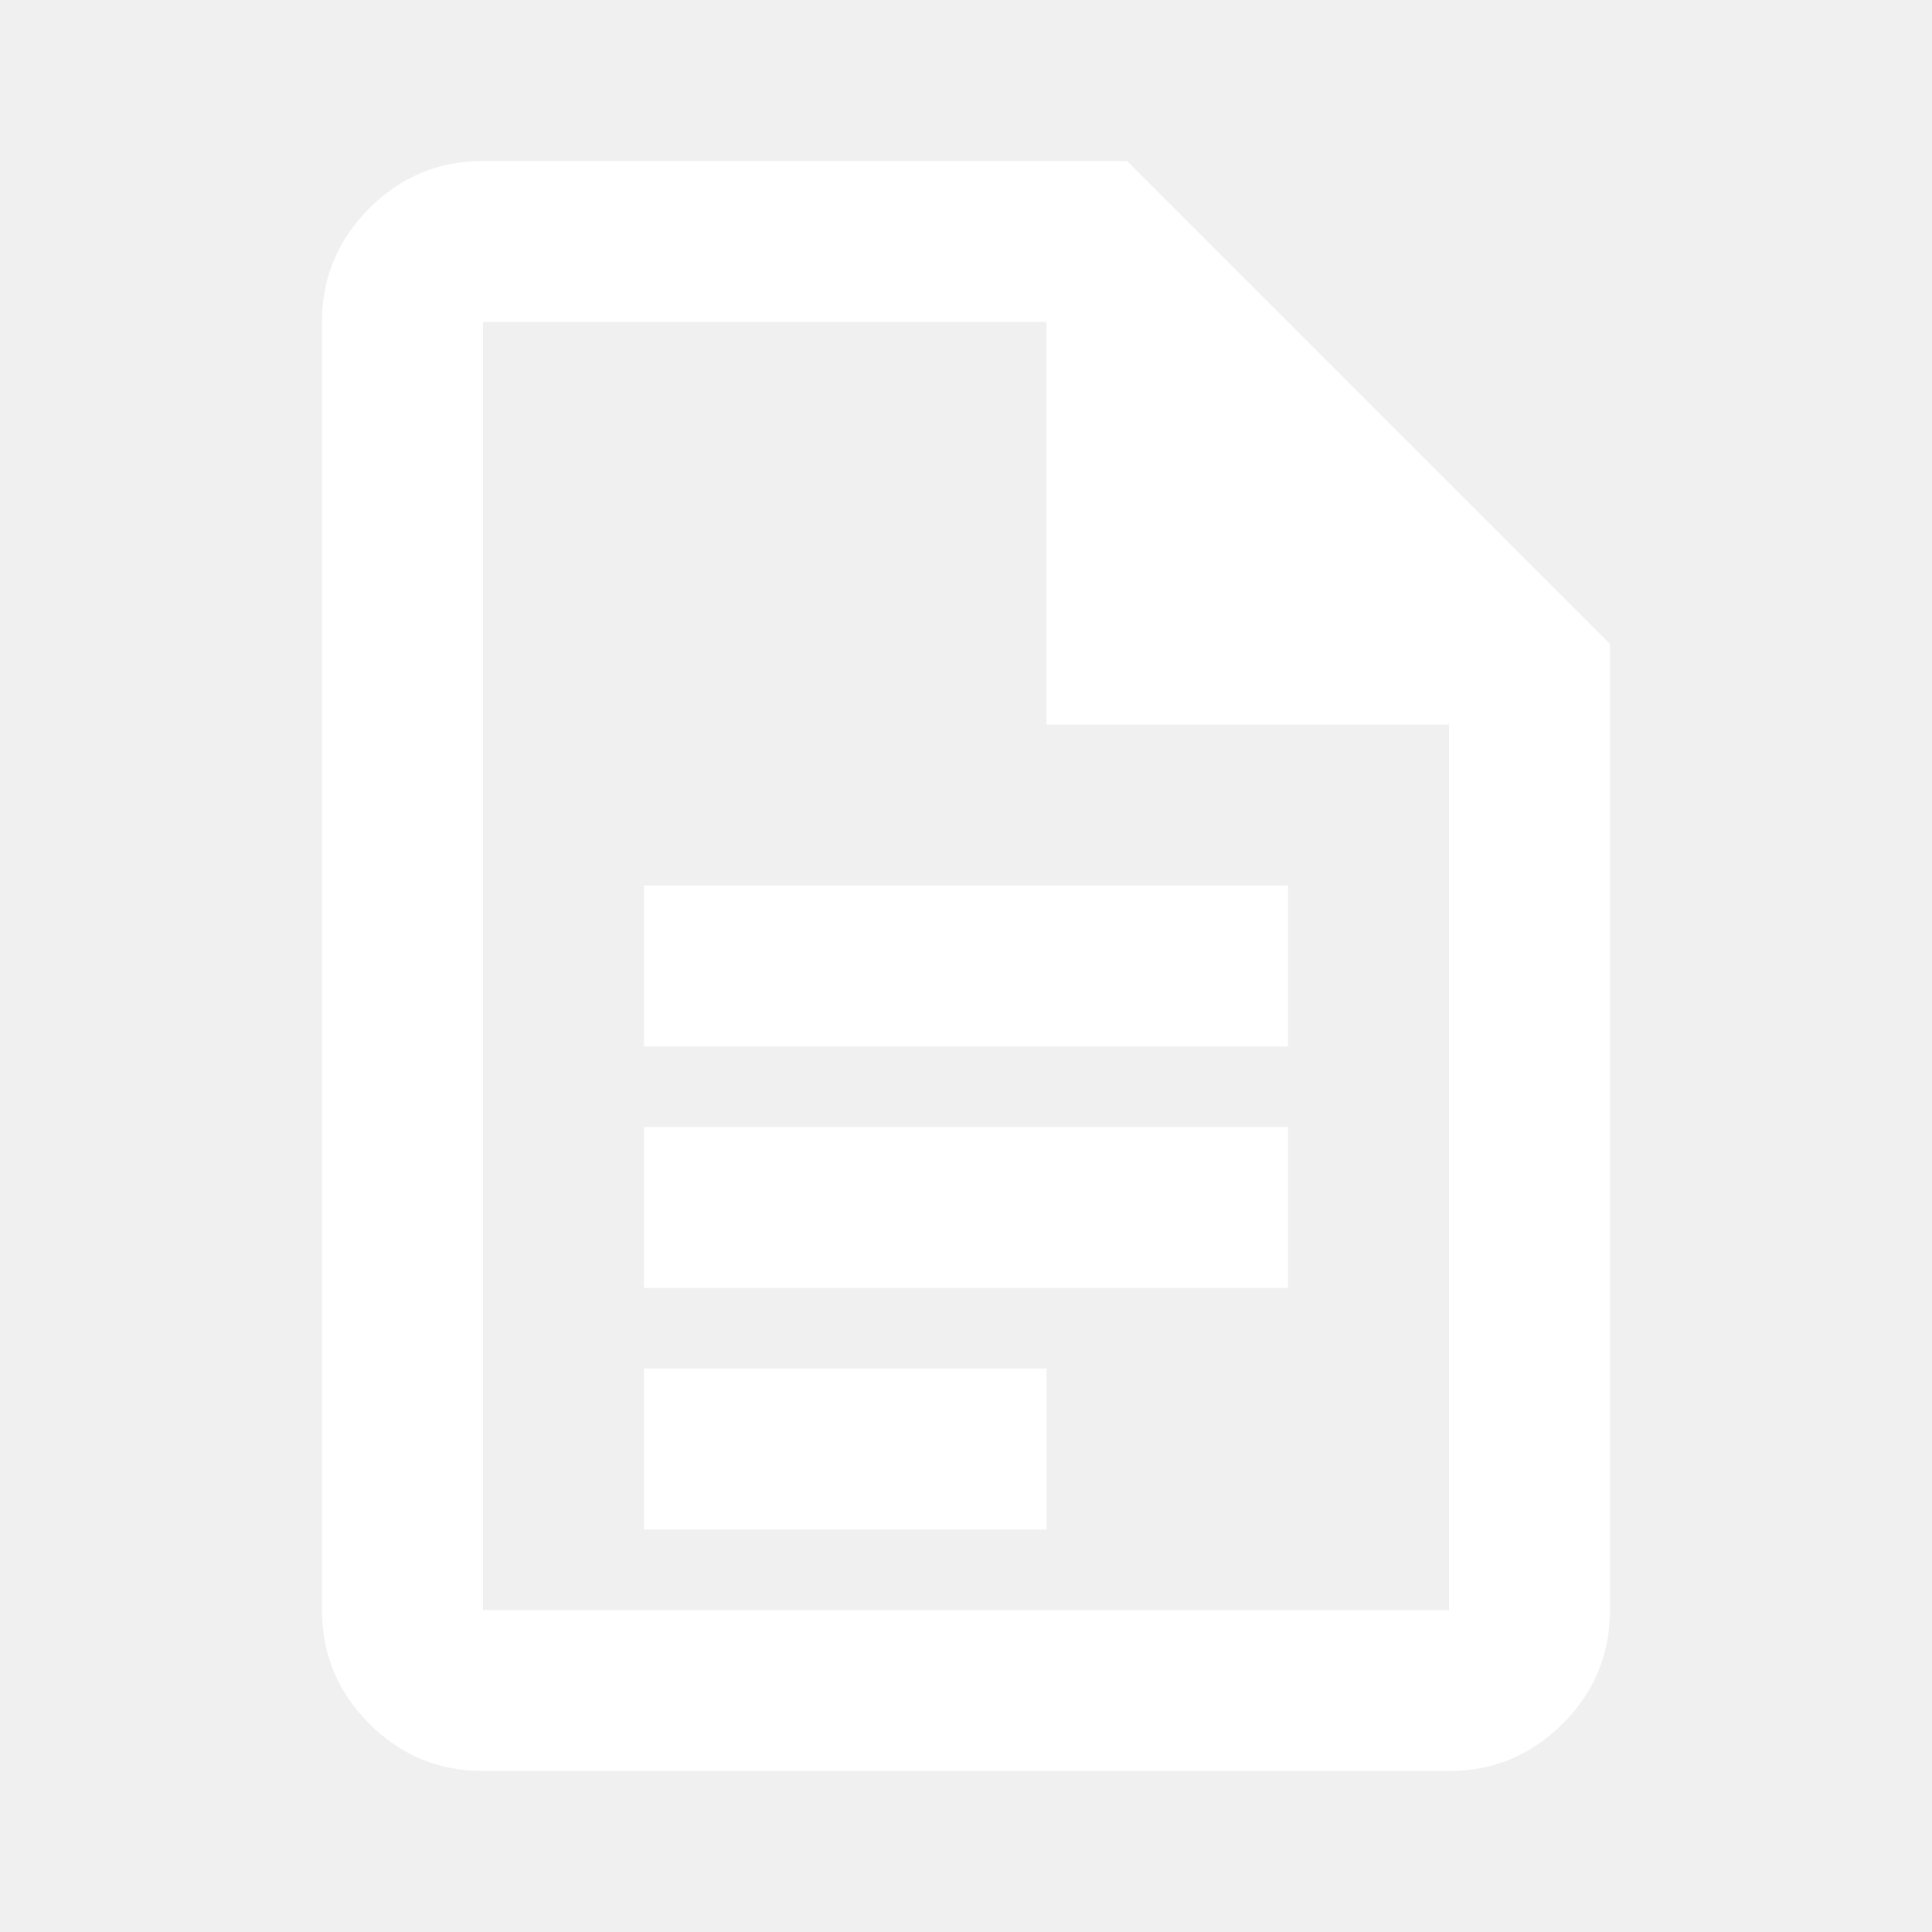
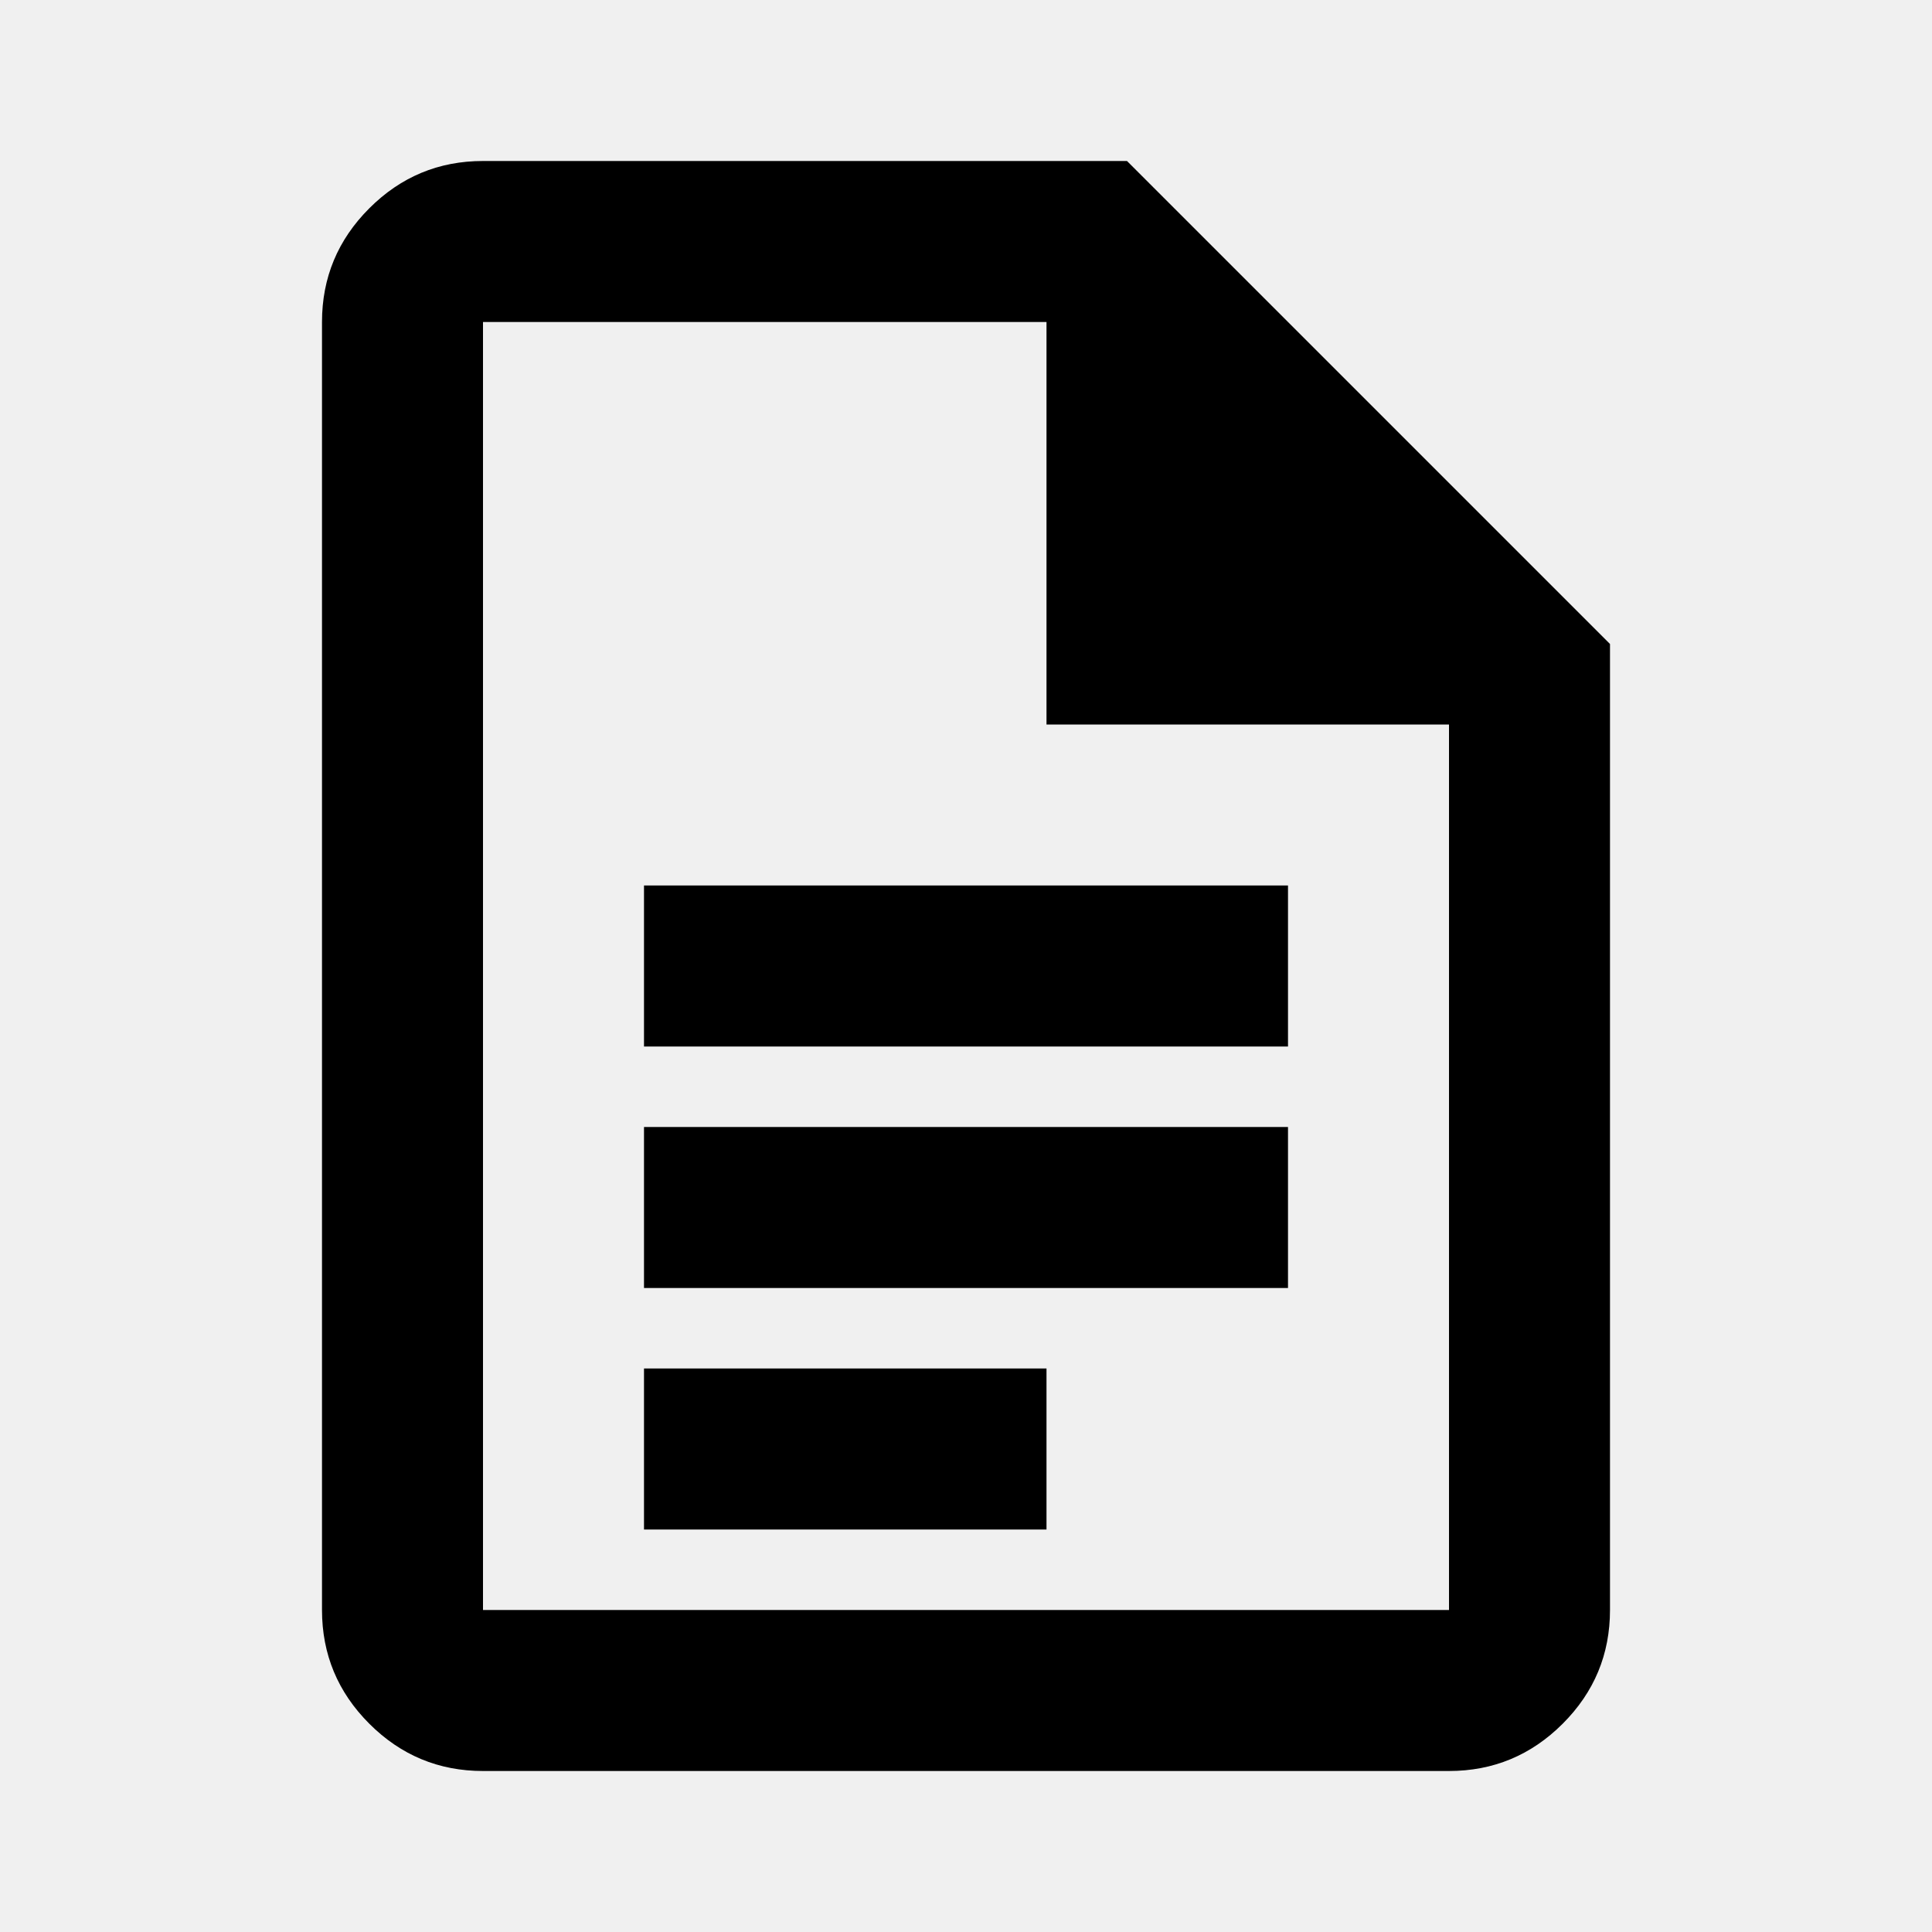
- <svg xmlns="http://www.w3.org/2000/svg" height="24px" viewBox="0 -960 960 960" width="24px" fill="#FFFFFF">
+ <svg xmlns="http://www.w3.org/2000/svg" height="24px" viewBox="0 -960 960 960" width="24px" fill="currentColor">
  <path d="M320-440h320v-80H320v80Zm0 120h320v-80H320v80Zm0 120h200v-80H320v80ZM240-80q-33 0-56.5-23.5T160-160v-640q0-33 23.5-56.5T240-880h320l240 240v480q0 33-23.5 56.5T720-80H240Zm280-520v-200H240v640h480v-440H520ZM240-800v200-200 640-640Z" />
</svg>
